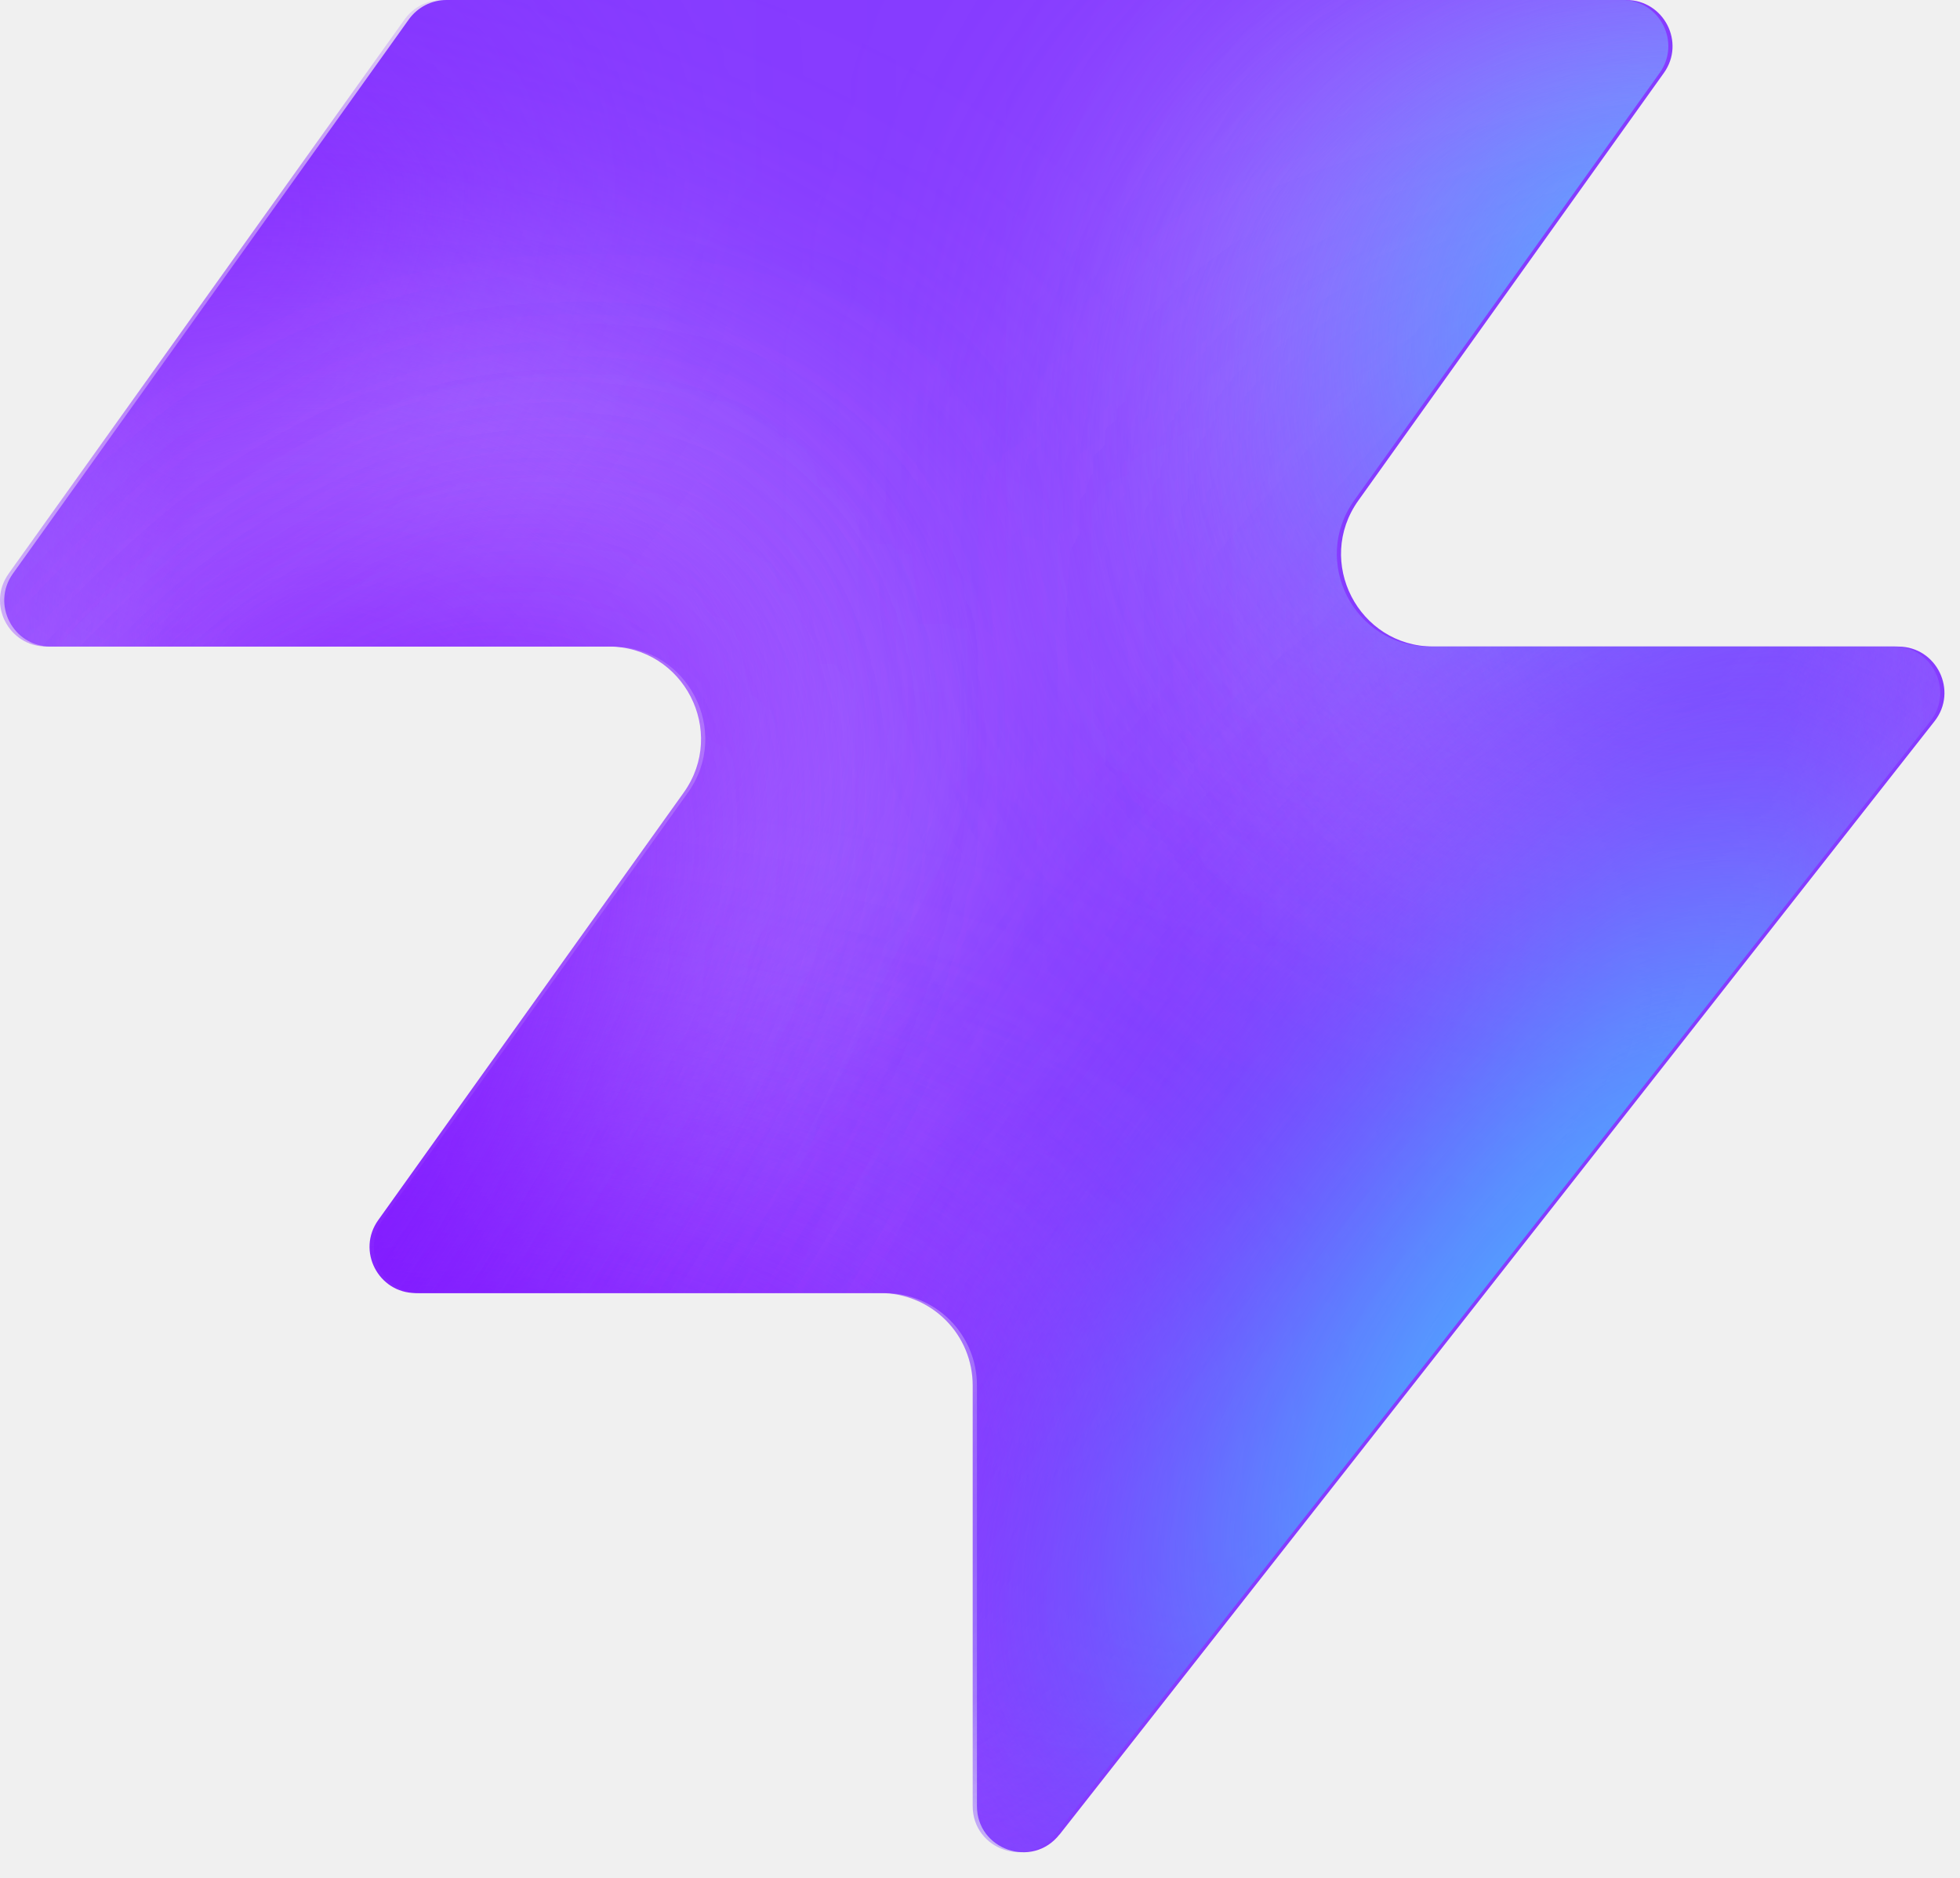
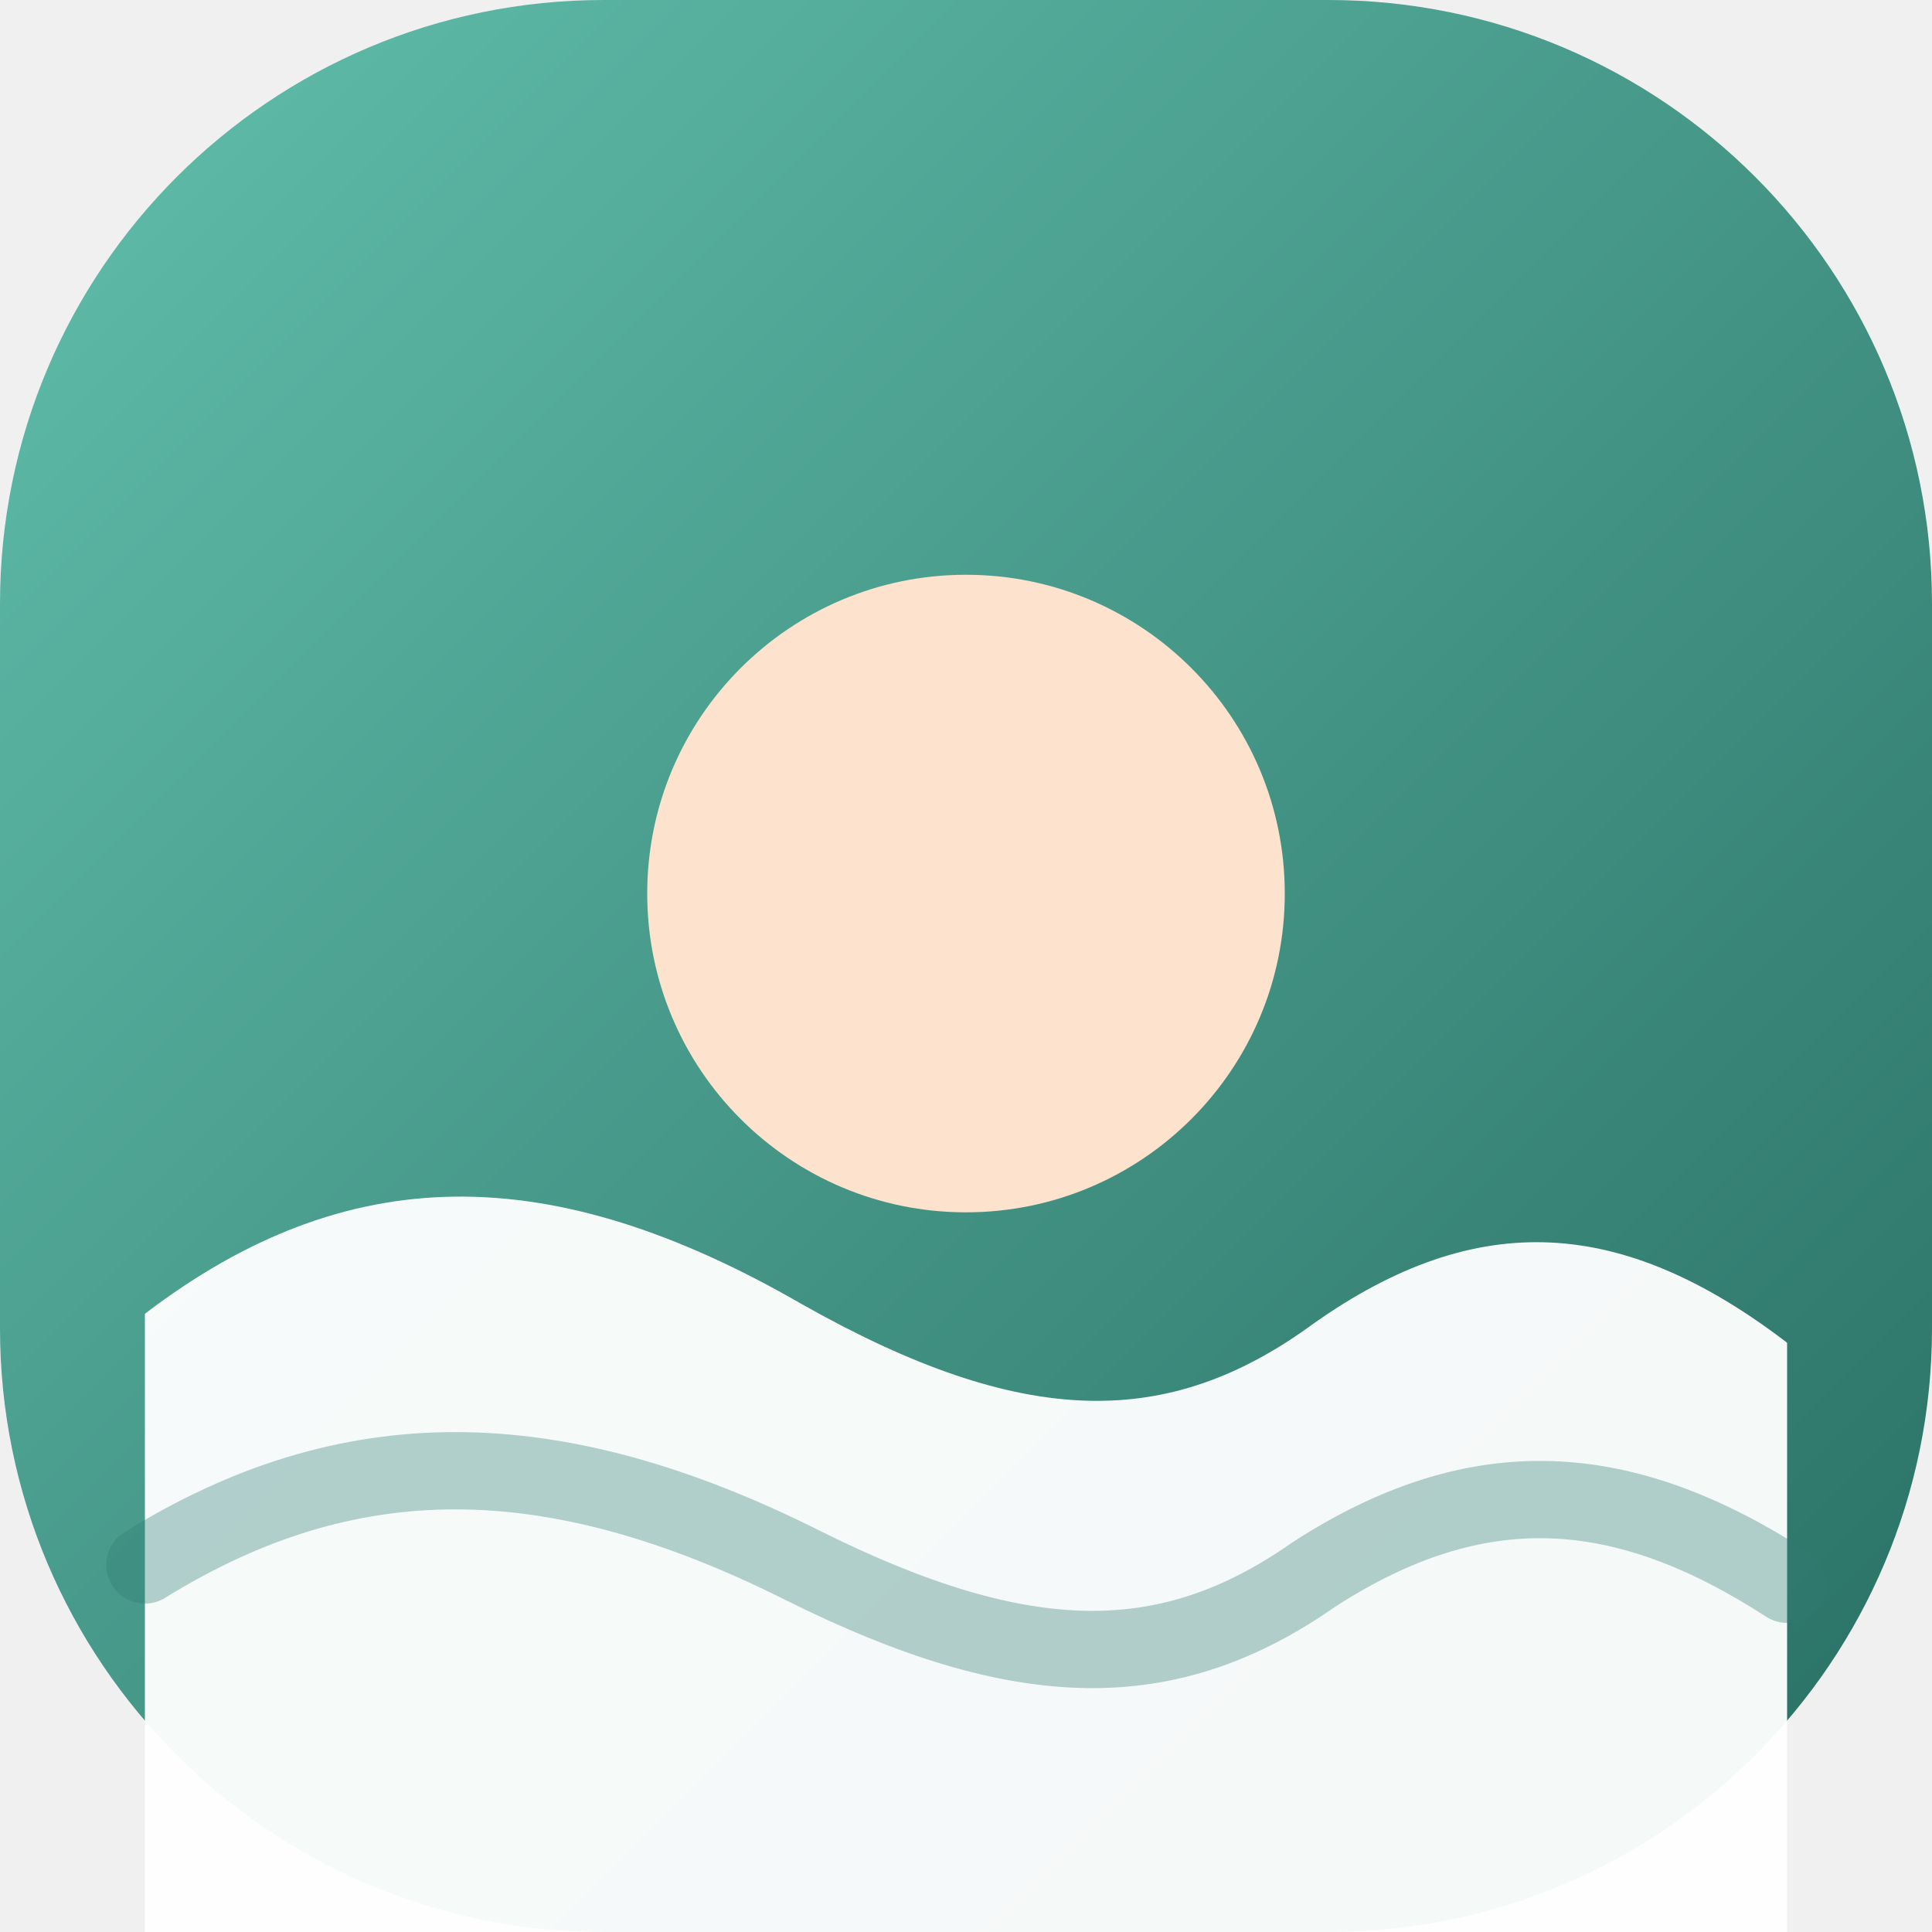
- <svg xmlns="http://www.w3.org/2000/svg" width="48" height="46" fill="none" viewBox="0 0 48 46">
-   <path fill="#863bff" d="M25.946 44.938c-.664.845-2.021.375-2.021-.698V33.937a2.26 2.26 0 0 0-2.262-2.262H10.287c-.92 0-1.456-1.04-.92-1.788l7.48-10.471c1.07-1.497 0-3.578-1.842-3.578H1.237c-.92 0-1.456-1.04-.92-1.788L10.013.474c.214-.297.556-.474.92-.474h28.894c.92 0 1.456 1.04.92 1.788l-7.48 10.471c-1.07 1.498 0 3.579 1.842 3.579h11.377c.943 0 1.473 1.088.89 1.83L25.947 44.94z" style="fill:#863bff;fill:color(display-p3 .525 .23 1);fill-opacity:1" />
-   <mask id="a" width="48" height="46" x="0" y="0" maskUnits="userSpaceOnUse" style="mask-type:alpha">
-     <path fill="#000" d="M25.842 44.938c-.664.844-2.021.375-2.021-.698V33.937a2.26 2.26 0 0 0-2.262-2.262H10.183c-.92 0-1.456-1.04-.92-1.788l7.48-10.471c1.07-1.498 0-3.579-1.842-3.579H1.133c-.92 0-1.456-1.04-.92-1.787L9.91.473c.214-.297.556-.474.92-.474h28.894c.92 0 1.456 1.04.92 1.788l-7.48 10.471c-1.07 1.498 0 3.578 1.842 3.578h11.377c.943 0 1.473 1.088.89 1.832L25.843 44.94z" style="fill:#000;fill-opacity:1" />
-   </mask>
-   <g mask="url(#a)">
-     <g filter="url(#b)">
-       <ellipse cx="5.508" cy="14.704" fill="#ede6ff" rx="5.508" ry="14.704" style="fill:#ede6ff;fill:color(display-p3 .927 .903 1);fill-opacity:1" transform="matrix(.00324 1 1 -.00324 -4.47 31.516)" />
-     </g>
-     <g filter="url(#c)">
-       <ellipse cx="10.399" cy="29.851" fill="#ede6ff" rx="10.399" ry="29.851" style="fill:#ede6ff;fill:color(display-p3 .927 .903 1);fill-opacity:1" transform="matrix(.00324 1 1 -.00324 -39.328 7.883)" />
-     </g>
-     <g filter="url(#d)">
-       <ellipse cx="5.508" cy="30.487" fill="#7e14ff" rx="5.508" ry="30.487" style="fill:#7e14ff;fill:color(display-p3 .492 .077 1);fill-opacity:1" transform="rotate(89.814 -25.913 -14.639)scale(1 -1)" />
-     </g>
-     <g filter="url(#e)">
-       <ellipse cx="5.508" cy="30.599" fill="#7e14ff" rx="5.508" ry="30.599" style="fill:#7e14ff;fill:color(display-p3 .492 .077 1);fill-opacity:1" transform="rotate(89.814 -32.644 -3.334)scale(1 -1)" />
-     </g>
-     <g filter="url(#f)">
-       <ellipse cx="5.508" cy="30.599" fill="#7e14ff" rx="5.508" ry="30.599" style="fill:#7e14ff;fill:color(display-p3 .492 .077 1);fill-opacity:1" transform="matrix(.00324 1 1 -.00324 -34.34 30.47)" />
-     </g>
-     <g filter="url(#g)">
-       <ellipse cx="14.072" cy="22.078" fill="#ede6ff" rx="14.072" ry="22.078" style="fill:#ede6ff;fill:color(display-p3 .927 .903 1);fill-opacity:1" transform="rotate(93.35 24.506 48.493)scale(-1 1)" />
-     </g>
-     <g filter="url(#h)">
-       <ellipse cx="3.47" cy="21.501" fill="#7e14ff" rx="3.47" ry="21.501" style="fill:#7e14ff;fill:color(display-p3 .492 .077 1);fill-opacity:1" transform="rotate(89.009 28.708 47.59)scale(-1 1)" />
-     </g>
-     <g filter="url(#i)">
-       <ellipse cx="3.47" cy="21.501" fill="#7e14ff" rx="3.47" ry="21.501" style="fill:#7e14ff;fill:color(display-p3 .492 .077 1);fill-opacity:1" transform="rotate(89.009 28.708 47.59)scale(-1 1)" />
-     </g>
-     <g filter="url(#j)">
-       <ellipse cx=".387" cy="8.972" fill="#7e14ff" rx="4.407" ry="29.108" style="fill:#7e14ff;fill:color(display-p3 .492 .077 1);fill-opacity:1" transform="rotate(39.51 .387 8.972)" />
-     </g>
-     <g filter="url(#k)">
-       <ellipse cx="47.523" cy="-6.092" fill="#7e14ff" rx="4.407" ry="29.108" style="fill:#7e14ff;fill:color(display-p3 .492 .077 1);fill-opacity:1" transform="rotate(37.892 47.523 -6.092)" />
-     </g>
-     <g filter="url(#l)">
-       <ellipse cx="41.412" cy="6.333" fill="#47bfff" rx="5.971" ry="9.665" style="fill:#47bfff;fill:color(display-p3 .28 .748 1);fill-opacity:1" transform="rotate(37.892 41.412 6.333)" />
-     </g>
-     <g filter="url(#m)">
-       <ellipse cx="-1.879" cy="38.332" fill="#7e14ff" rx="4.407" ry="29.108" style="fill:#7e14ff;fill:color(display-p3 .492 .077 1);fill-opacity:1" transform="rotate(37.892 -1.88 38.332)" />
-     </g>
-     <g filter="url(#n)">
-       <ellipse cx="-1.879" cy="38.332" fill="#7e14ff" rx="4.407" ry="29.108" style="fill:#7e14ff;fill:color(display-p3 .492 .077 1);fill-opacity:1" transform="rotate(37.892 -1.88 38.332)" />
-     </g>
-     <g filter="url(#o)">
-       <ellipse cx="35.651" cy="29.907" fill="#7e14ff" rx="4.407" ry="29.108" style="fill:#7e14ff;fill:color(display-p3 .492 .077 1);fill-opacity:1" transform="rotate(37.892 35.651 29.907)" />
-     </g>
-     <g filter="url(#p)">
-       <ellipse cx="38.418" cy="32.4" fill="#47bfff" rx="5.971" ry="15.297" style="fill:#47bfff;fill:color(display-p3 .28 .748 1);fill-opacity:1" transform="rotate(37.892 38.418 32.4)" />
-     </g>
-   </g>
+ <svg xmlns="http://www.w3.org/2000/svg" viewBox="0 0 40 40" width="40" height="40">
  <defs>
-     <filter id="b" width="60.045" height="41.654" x="-19.77" y="16.149" color-interpolation-filters="sRGB" filterUnits="userSpaceOnUse">
-       <feFlood flood-opacity="0" result="BackgroundImageFix" />
-       <feBlend in="SourceGraphic" in2="BackgroundImageFix" result="shape" />
-       <feGaussianBlur result="effect1_foregroundBlur_2002_17158" stdDeviation="7.659" />
-     </filter>
-     <filter id="c" width="90.34" height="51.437" x="-54.613" y="-7.533" color-interpolation-filters="sRGB" filterUnits="userSpaceOnUse">
-       <feFlood flood-opacity="0" result="BackgroundImageFix" />
-       <feBlend in="SourceGraphic" in2="BackgroundImageFix" result="shape" />
-       <feGaussianBlur result="effect1_foregroundBlur_2002_17158" stdDeviation="7.659" />
-     </filter>
-     <filter id="d" width="79.355" height="29.4" x="-49.64" y="2.03" color-interpolation-filters="sRGB" filterUnits="userSpaceOnUse">
-       <feFlood flood-opacity="0" result="BackgroundImageFix" />
-       <feBlend in="SourceGraphic" in2="BackgroundImageFix" result="shape" />
-       <feGaussianBlur result="effect1_foregroundBlur_2002_17158" stdDeviation="4.596" />
-     </filter>
-     <filter id="e" width="79.579" height="29.4" x="-45.045" y="20.029" color-interpolation-filters="sRGB" filterUnits="userSpaceOnUse">
-       <feFlood flood-opacity="0" result="BackgroundImageFix" />
-       <feBlend in="SourceGraphic" in2="BackgroundImageFix" result="shape" />
-       <feGaussianBlur result="effect1_foregroundBlur_2002_17158" stdDeviation="4.596" />
-     </filter>
-     <filter id="f" width="79.579" height="29.4" x="-43.513" y="21.178" color-interpolation-filters="sRGB" filterUnits="userSpaceOnUse">
-       <feFlood flood-opacity="0" result="BackgroundImageFix" />
-       <feBlend in="SourceGraphic" in2="BackgroundImageFix" result="shape" />
-       <feGaussianBlur result="effect1_foregroundBlur_2002_17158" stdDeviation="4.596" />
-     </filter>
-     <filter id="g" width="74.749" height="58.852" x="15.756" y="-17.901" color-interpolation-filters="sRGB" filterUnits="userSpaceOnUse">
-       <feFlood flood-opacity="0" result="BackgroundImageFix" />
-       <feBlend in="SourceGraphic" in2="BackgroundImageFix" result="shape" />
-       <feGaussianBlur result="effect1_foregroundBlur_2002_17158" stdDeviation="7.659" />
-     </filter>
-     <filter id="h" width="61.377" height="25.362" x="23.548" y="2.284" color-interpolation-filters="sRGB" filterUnits="userSpaceOnUse">
-       <feFlood flood-opacity="0" result="BackgroundImageFix" />
-       <feBlend in="SourceGraphic" in2="BackgroundImageFix" result="shape" />
-       <feGaussianBlur result="effect1_foregroundBlur_2002_17158" stdDeviation="4.596" />
-     </filter>
-     <filter id="i" width="61.377" height="25.362" x="23.548" y="2.284" color-interpolation-filters="sRGB" filterUnits="userSpaceOnUse">
-       <feFlood flood-opacity="0" result="BackgroundImageFix" />
-       <feBlend in="SourceGraphic" in2="BackgroundImageFix" result="shape" />
-       <feGaussianBlur result="effect1_foregroundBlur_2002_17158" stdDeviation="4.596" />
-     </filter>
-     <filter id="j" width="56.045" height="63.649" x="-27.636" y="-22.853" color-interpolation-filters="sRGB" filterUnits="userSpaceOnUse">
-       <feFlood flood-opacity="0" result="BackgroundImageFix" />
-       <feBlend in="SourceGraphic" in2="BackgroundImageFix" result="shape" />
-       <feGaussianBlur result="effect1_foregroundBlur_2002_17158" stdDeviation="4.596" />
-     </filter>
-     <filter id="k" width="54.814" height="64.646" x="20.116" y="-38.415" color-interpolation-filters="sRGB" filterUnits="userSpaceOnUse">
-       <feFlood flood-opacity="0" result="BackgroundImageFix" />
-       <feBlend in="SourceGraphic" in2="BackgroundImageFix" result="shape" />
-       <feGaussianBlur result="effect1_foregroundBlur_2002_17158" stdDeviation="4.596" />
-     </filter>
-     <filter id="l" width="33.541" height="35.313" x="24.641" y="-11.323" color-interpolation-filters="sRGB" filterUnits="userSpaceOnUse">
-       <feFlood flood-opacity="0" result="BackgroundImageFix" />
-       <feBlend in="SourceGraphic" in2="BackgroundImageFix" result="shape" />
-       <feGaussianBlur result="effect1_foregroundBlur_2002_17158" stdDeviation="4.596" />
-     </filter>
-     <filter id="m" width="54.814" height="64.646" x="-29.286" y="6.009" color-interpolation-filters="sRGB" filterUnits="userSpaceOnUse">
-       <feFlood flood-opacity="0" result="BackgroundImageFix" />
-       <feBlend in="SourceGraphic" in2="BackgroundImageFix" result="shape" />
-       <feGaussianBlur result="effect1_foregroundBlur_2002_17158" stdDeviation="4.596" />
-     </filter>
-     <filter id="n" width="54.814" height="64.646" x="-29.286" y="6.009" color-interpolation-filters="sRGB" filterUnits="userSpaceOnUse">
-       <feFlood flood-opacity="0" result="BackgroundImageFix" />
-       <feBlend in="SourceGraphic" in2="BackgroundImageFix" result="shape" />
-       <feGaussianBlur result="effect1_foregroundBlur_2002_17158" stdDeviation="4.596" />
-     </filter>
-     <filter id="o" width="54.814" height="64.646" x="8.244" y="-2.416" color-interpolation-filters="sRGB" filterUnits="userSpaceOnUse">
-       <feFlood flood-opacity="0" result="BackgroundImageFix" />
-       <feBlend in="SourceGraphic" in2="BackgroundImageFix" result="shape" />
-       <feGaussianBlur result="effect1_foregroundBlur_2002_17158" stdDeviation="4.596" />
-     </filter>
-     <filter id="p" width="39.409" height="43.623" x="18.713" y="10.588" color-interpolation-filters="sRGB" filterUnits="userSpaceOnUse">
-       <feFlood flood-opacity="0" result="BackgroundImageFix" />
-       <feBlend in="SourceGraphic" in2="BackgroundImageFix" result="shape" />
-       <feGaussianBlur result="effect1_foregroundBlur_2002_17158" stdDeviation="4.596" />
-     </filter>
+     <linearGradient id="g" x1="0" y1="0" x2="1" y2="1">
+       <stop offset="0" stop-color="#62bfac" />
+       <stop offset="1" stop-color="#276d62" />
+     </linearGradient>
  </defs>
+   <rect width="40" height="40" rx="12.5" fill="url(#g)" />
+   <circle cx="20" cy="18.5" r="6.6" fill="#fde3cd" />
+   <path d="M3 27.2c4.2-3.2 8.4-3.2 13.6-.2 4.6 2.6 7.6 2.6 10.6.4 3.4-2.4 6.4-2.2 9.8.4V40H3z" fill="#fff" opacity=".95" />
+   <path d="M3 32.4c4.2-2.6 8.4-2.6 13.6 0 4.6 2.3 7.6 2.3 10.6.2 3.4-2.2 6.4-2 9.8.2" fill="none" stroke="#2e7d72" stroke-opacity=".35" stroke-width="1.6" stroke-linecap="round" />
</svg>
